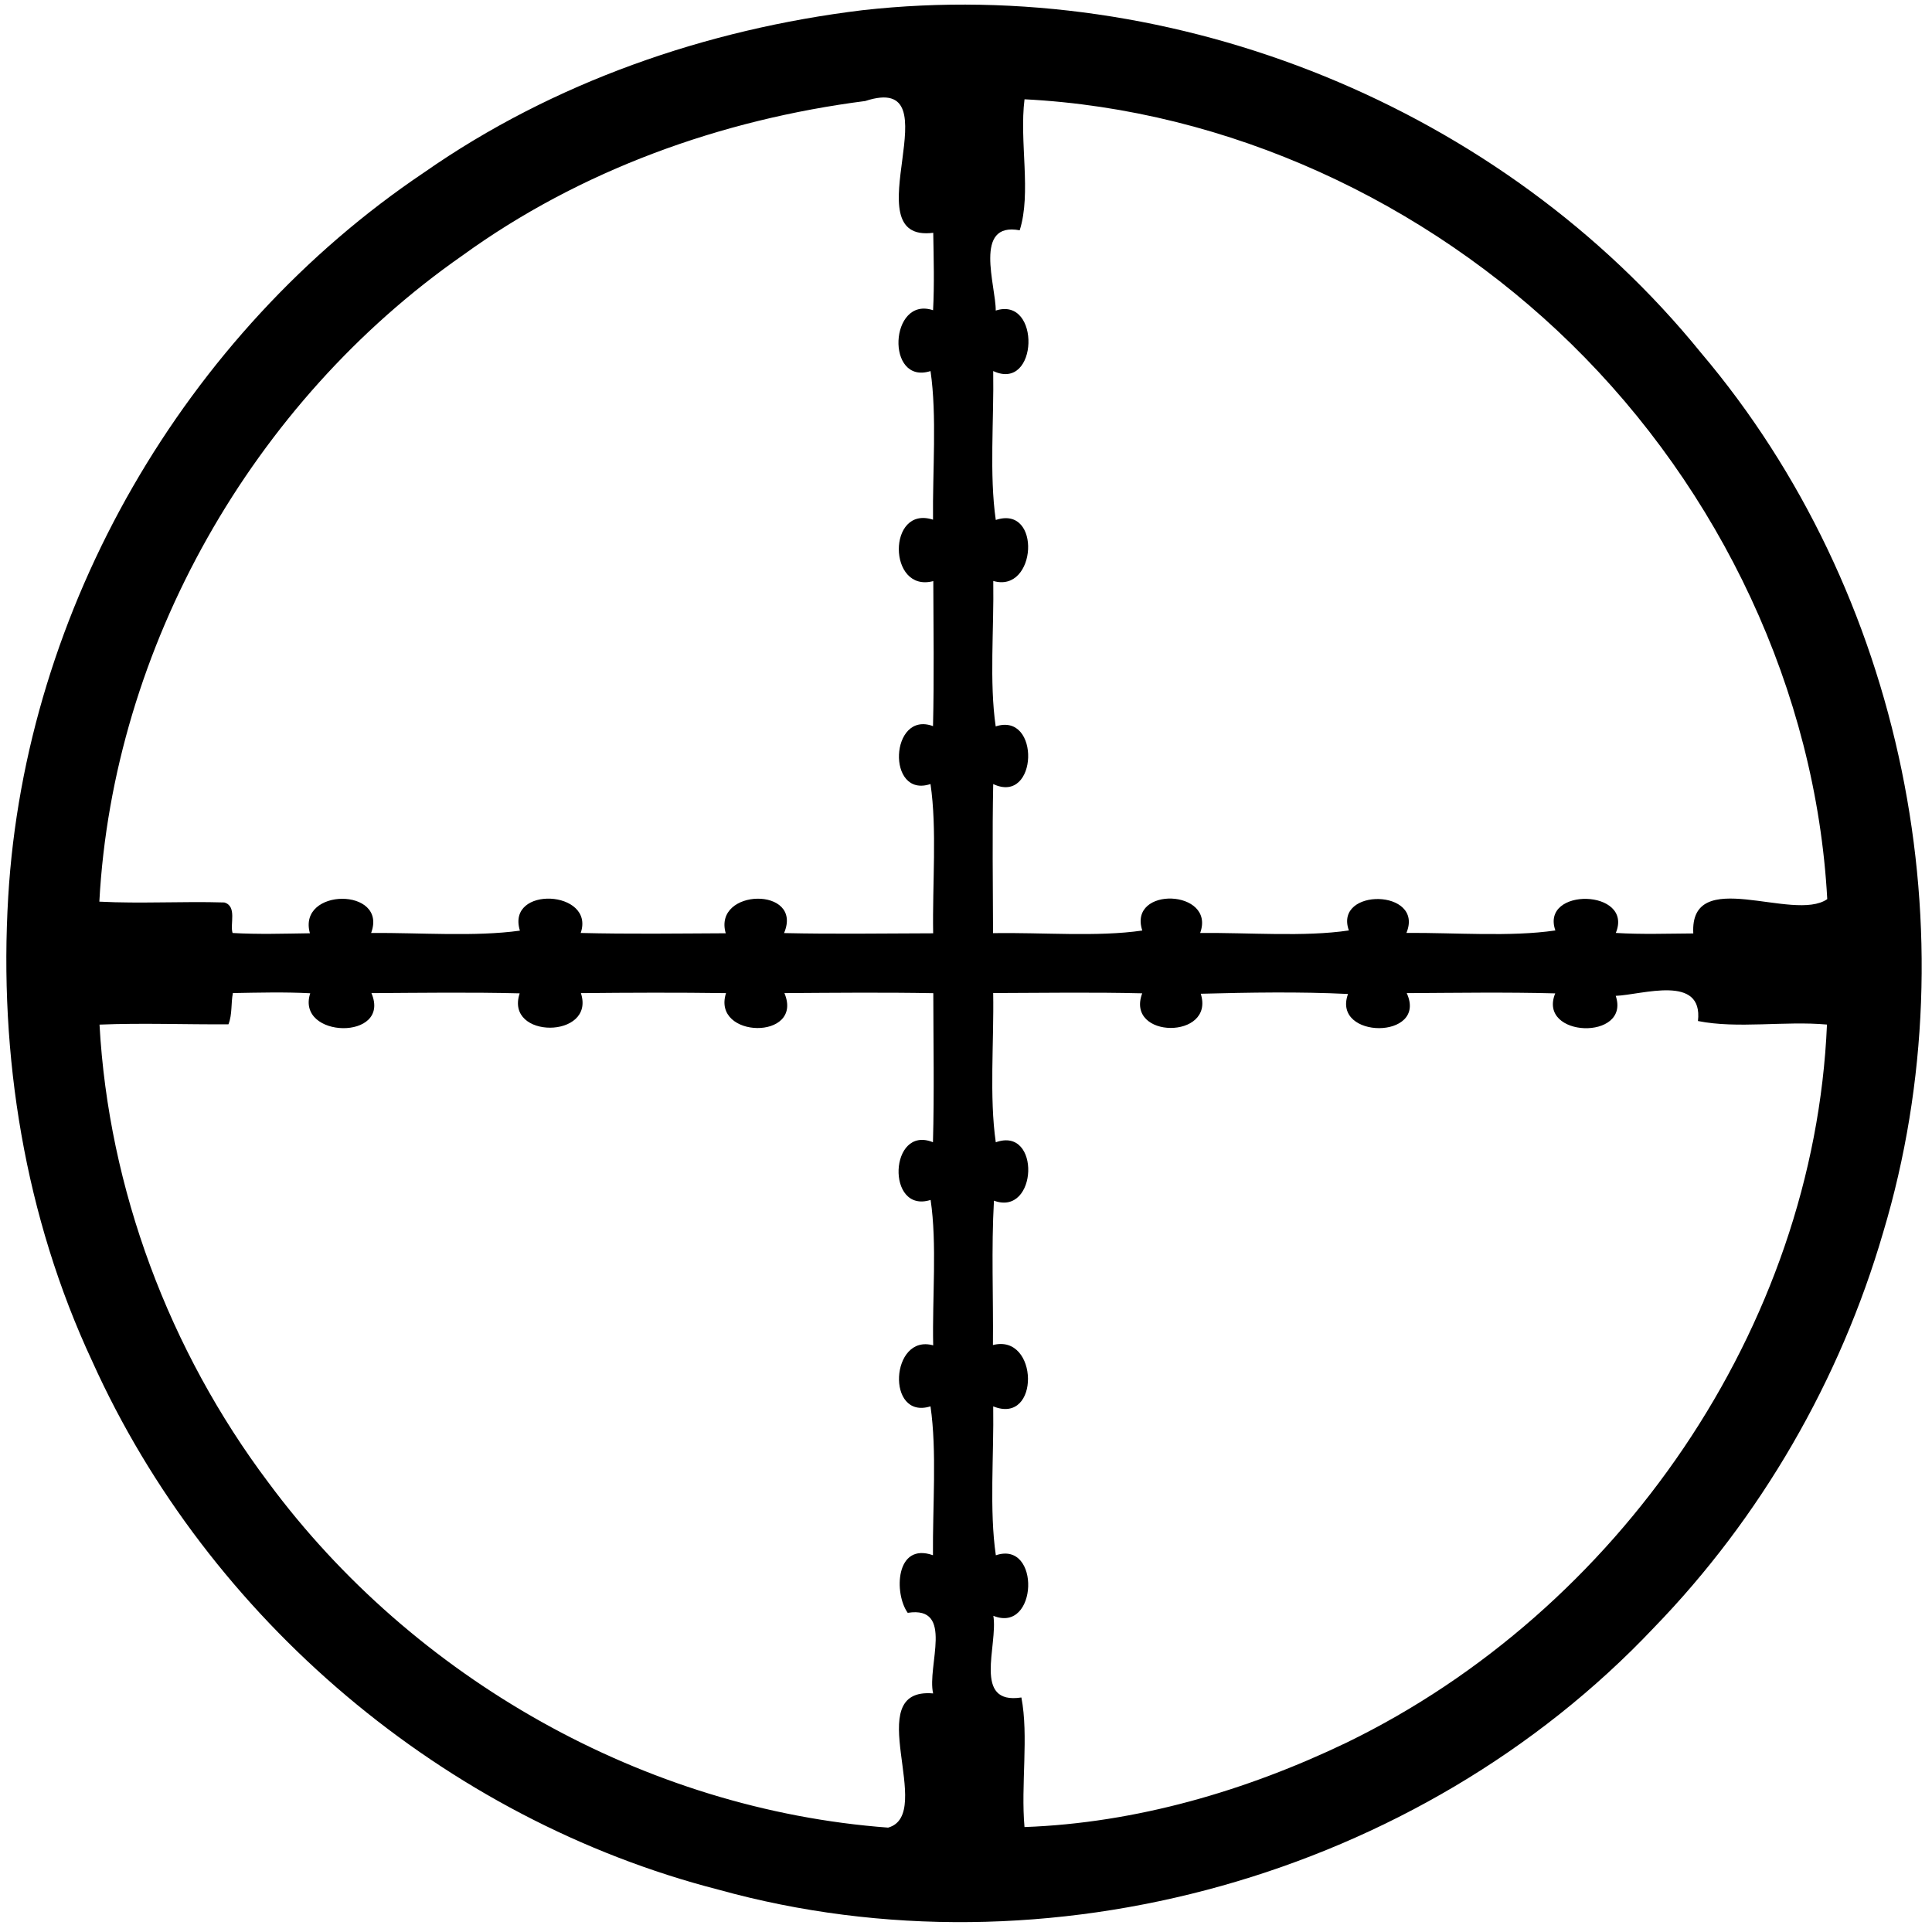
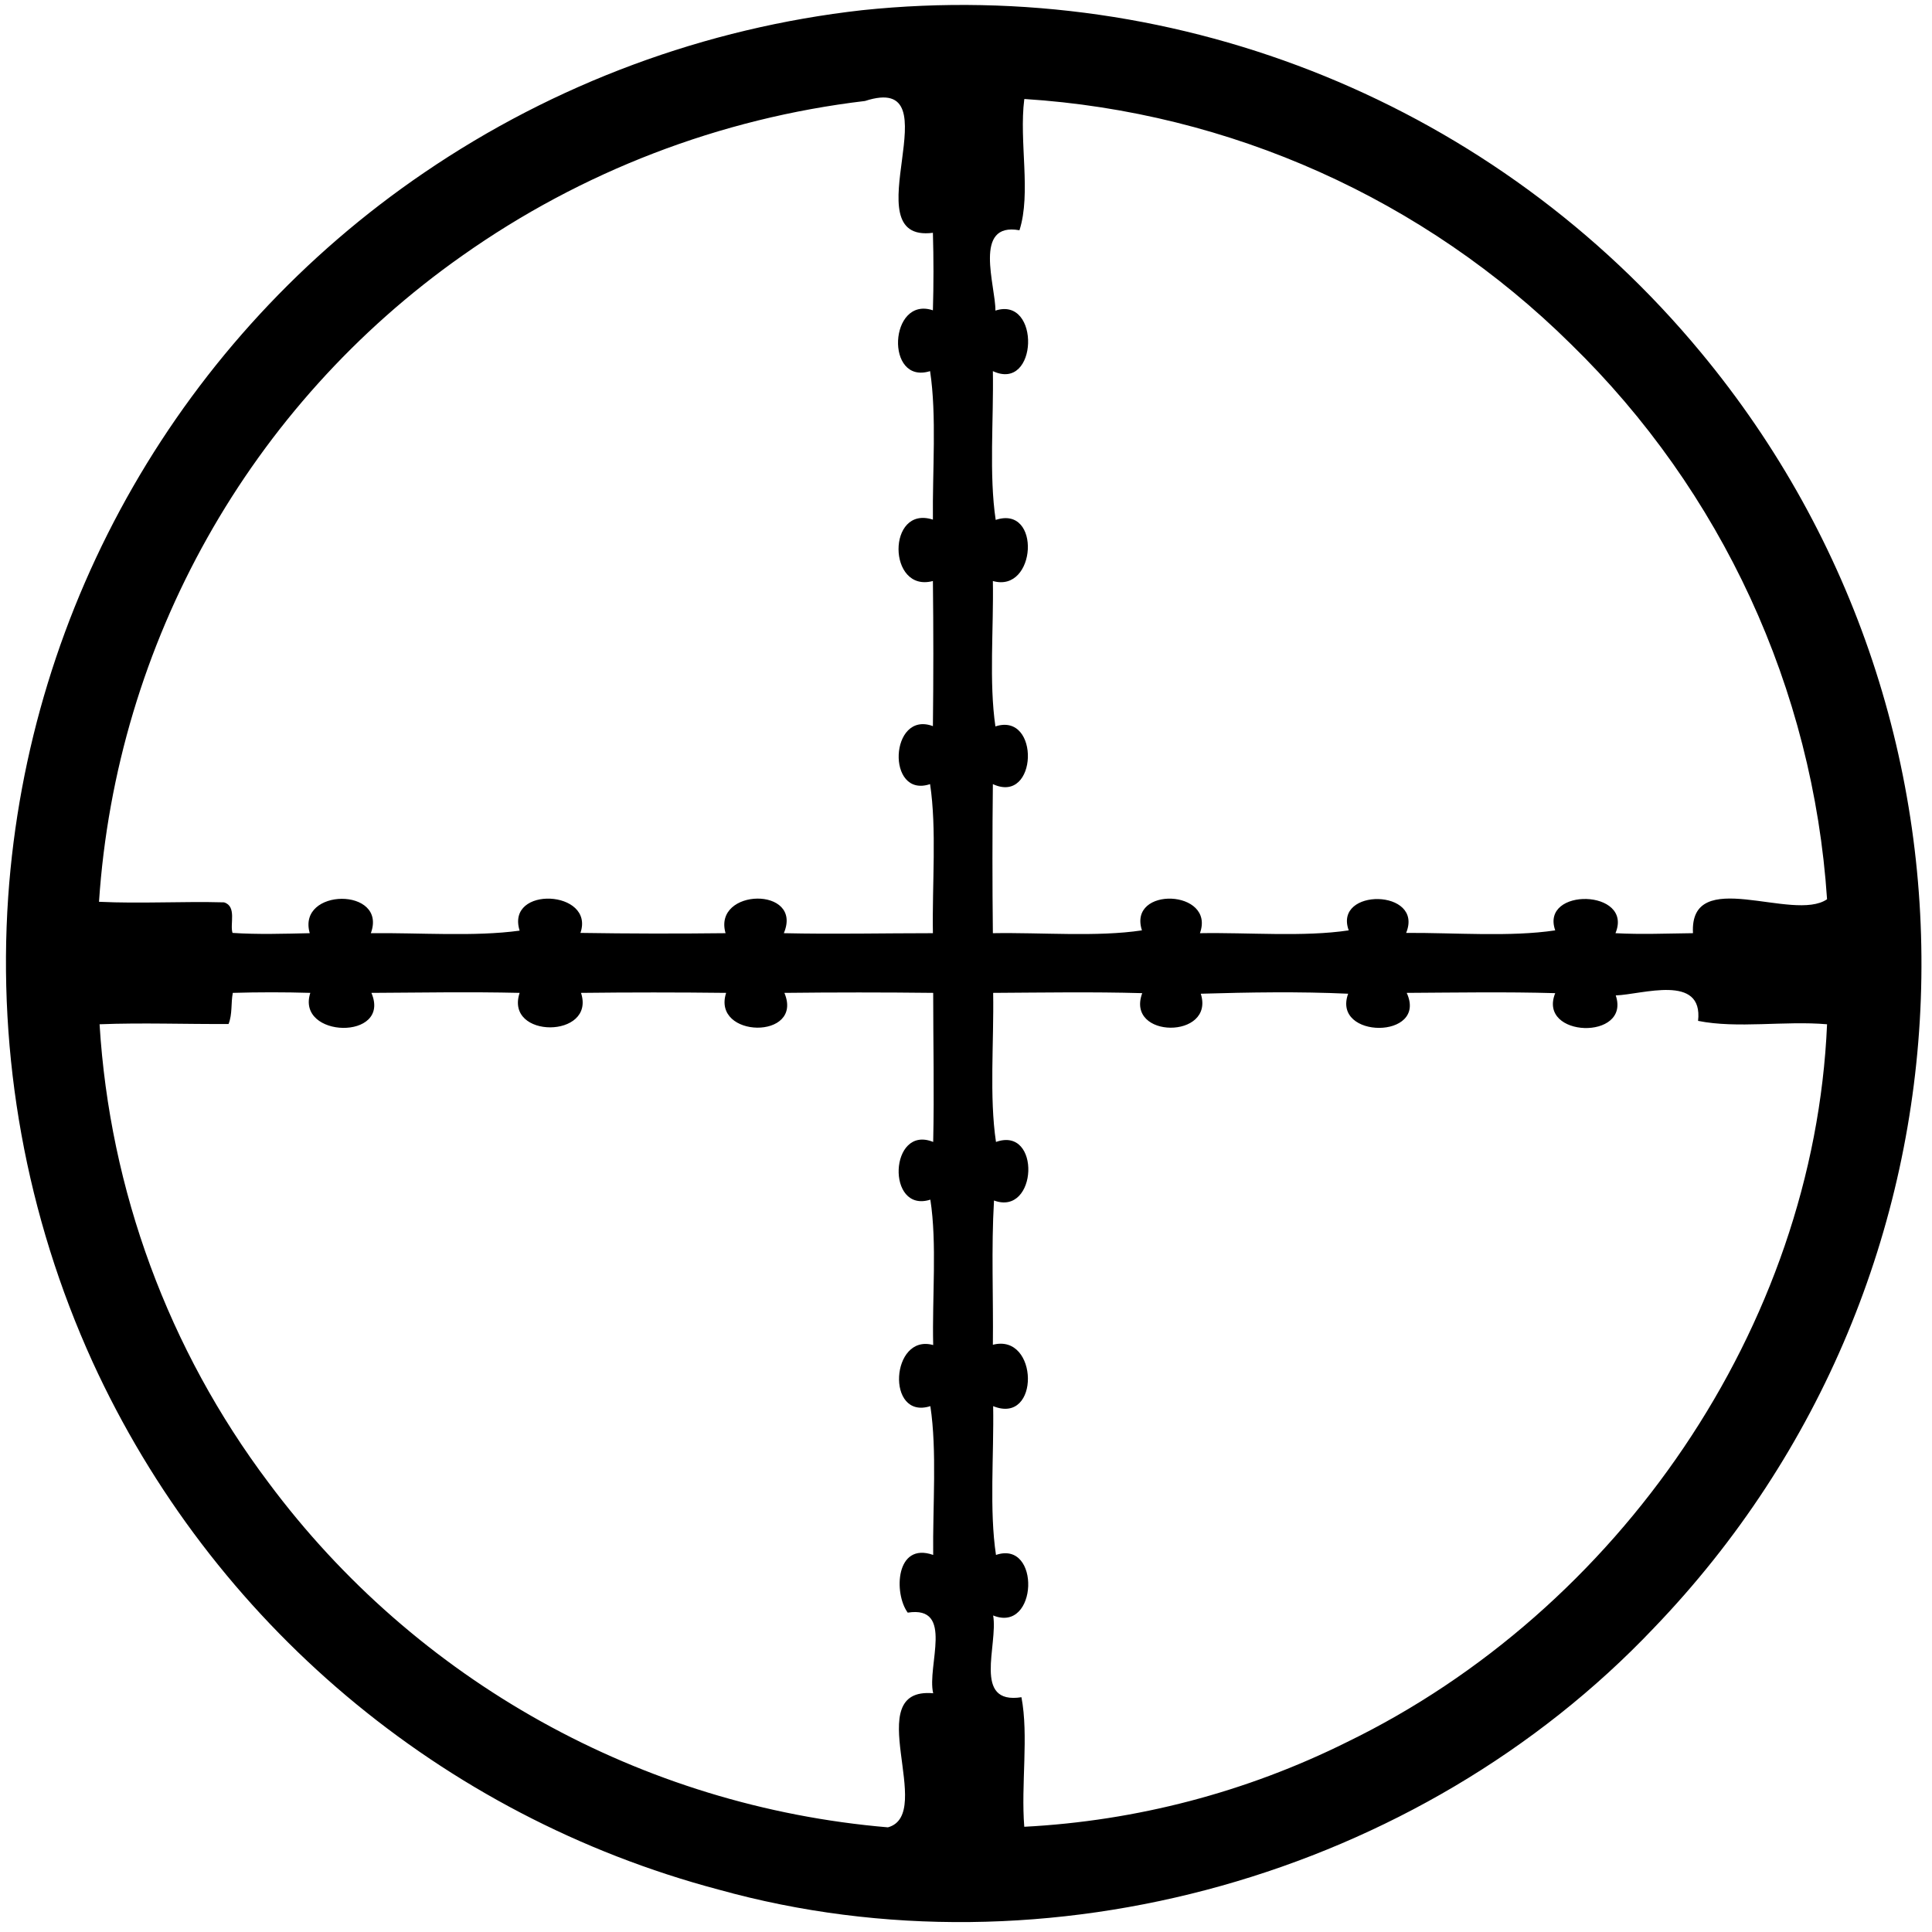
- <svg xmlns="http://www.w3.org/2000/svg" width="683pt" height="683pt" viewBox="0 0 683 683" version="1.1">
-   <path fill="#000000" opacity="1.00" d=" M 304.80 3.62 C 415.72 -8.86 530.99 38.02 601.31 124.69 C 672.83 209.09 697.48 329.94 665.72 435.73 C 650.51 487.94 622.47 536.52 584.56 575.55 C 501.74 663.14 370.06 700.26 253.98 668.03 C 157.26 643.16 73.69 572.38 32.66 481.36 C 8.75 430.20 -0.45 373.20 2.91 316.97 C 8.97 215.12 65.29 117.83 149.94 60.96 C 195.64 29.03 249.77 10.32 304.80 3.62 M 305.88 35.71 C 254.98 42.26 205.13 60.11 163.39 90.39 C 89.39 142.02 39.96 228.71 35.12 318.75 C 49.84 319.51 64.57 318.59 79.30 319.04 C 83.90 320.37 81.22 326.71 82.22 329.83 C 91.32 330.36 100.45 330.06 109.56 329.93 C 105.04 313.75 137.23 313.64 131.20 329.82 C 148.46 329.69 167.84 331.22 183.80 329.00 C 178.84 312.98 210.50 314.62 205.29 329.82 C 222.37 330.25 239.47 330.01 256.56 329.93 C 251.96 313.95 284.18 313.34 277.18 329.86 C 294.73 330.26 312.32 329.98 329.89 329.94 C 329.58 312.64 331.30 293.07 328.95 277.17 C 313.29 282.38 314.61 251.03 329.84 256.70 C 330.24 239.62 330.01 222.52 329.94 205.43 C 313.77 209.73 313.64 178.44 329.84 183.72 C 329.65 166.49 331.27 147.01 328.96 131.18 C 312.99 136.26 314.44 104.50 329.86 109.67 C 330.34 100.56 330.07 91.42 329.92 82.30 C 300.28 86.07 338.42 25.06 305.88 35.71 M 362.19 35.10 C 360.30 50.08 364.68 68.25 360.48 81.41 C 343.93 78.32 352.10 101.09 352.01 109.79 C 368.03 104.61 367.12 138.66 351.12 131.17 C 351.40 148.44 349.71 167.92 352.03 183.82 C 368.33 178.38 366.47 209.89 351.14 205.38 C 351.42 222.24 349.71 241.24 352.00 256.80 C 367.90 251.56 366.99 284.65 351.12 277.18 C 350.76 294.73 351.00 312.32 351.06 329.89 C 368.36 329.58 387.92 331.29 403.82 328.96 C 398.66 313.17 429.93 314.35 424.28 329.83 C 441.51 329.64 461.01 331.29 476.85 328.93 C 471.44 313.77 503.64 314.19 497.20 329.80 C 514.45 329.68 533.98 331.27 549.85 328.93 C 544.46 313.55 577.66 314.26 571.22 329.81 C 580.33 330.38 589.48 330.04 598.61 329.99 C 597.30 305.77 633.99 326.21 645.97 317.86 C 641.98 244.20 608.07 173.07 555.44 121.56 C 503.97 71.18 434.28 38.77 362.19 35.10 M 82.33 351.07 C 81.61 354.72 82.16 358.60 80.76 362.11 C 65.57 362.22 50.37 361.59 35.18 362.22 C 38.38 420.29 59.83 477.51 94.89 524.11 C 146.16 593.38 227.89 639.71 313.97 646.10 C 331.01 641.35 303.62 596.40 329.88 598.66 C 327.63 589.06 337.53 567.57 320.90 570.17 C 315.99 563.36 316.55 545.10 329.82 549.80 C 329.67 532.55 331.26 513.02 328.95 497.17 C 313.13 502.11 314.81 471.38 329.90 475.61 C 329.54 458.74 331.31 439.75 328.99 424.20 C 313.15 429.24 314.37 397.51 329.82 403.80 C 330.30 386.25 329.96 368.67 329.94 351.11 C 312.41 350.79 294.85 350.97 277.31 351.08 C 284.32 367.84 251.50 367.25 256.66 351.09 C 239.56 350.85 222.45 350.92 205.36 351.09 C 210.66 367.30 178.30 367.44 183.72 351.17 C 166.27 350.73 148.77 350.99 131.31 351.09 C 138.50 367.97 104.46 367.22 109.67 351.14 C 100.57 350.66 91.43 350.91 82.33 351.07 M 351.11 351.06 C 351.41 368.37 349.71 387.88 352.03 403.82 C 368.03 398.05 366.83 430.18 351.38 424.46 C 350.42 441.43 351.19 458.49 351.02 475.50 C 367.23 471.32 367.82 503.96 351.12 497.18 C 351.39 514.44 349.71 533.95 352.05 549.82 C 367.97 544.44 366.91 577.61 351.17 571.22 C 352.87 581.72 343.70 602.76 361.08 600.09 C 363.71 613.71 360.85 630.99 362.18 645.90 C 401.60 644.47 440.48 633.12 476.04 616.05 C 572.06 569.42 641.32 469.32 645.87 362.20 C 630.95 360.85 614.18 363.76 600.26 360.95 C 602.19 344.24 580.48 351.71 571.19 352.05 C 576.56 367.97 543.38 366.91 549.80 351.18 C 532.32 350.71 514.80 351.00 497.31 351.09 C 504.88 367.62 470.68 367.47 476.55 351.39 C 459.23 350.55 441.82 350.86 424.49 351.31 C 429.63 367.54 397.75 367.36 403.79 351.16 C 386.24 350.73 368.67 351.01 351.11 351.06 Z" />
+ <svg xmlns="http://www.w3.org/2000/svg" width="683pt" height="683pt" viewBox="0 0 683 683">
+   <path fill="#000" d="M304.8 3.6a339 339 0 0 1 296.5 121 338.6 338.6 0 0 1-16.7 451C501.7 663 370 700.3 254 668A339 339 0 0 1 32.7 481.4 341 341 0 0 1 2.9 317 338 338 0 0 1 150 61 343 343 0 0 1 304.8 3.6m1 32.1a310 310 0 0 0-142.4 54.7A304 304 0 0 0 35 318.8c14.7.7 29.5-.2 44.2.2 4.6 1.4 2 7.7 3 10.8 9 .6 18.2.3 27.3.1-4.6-16.1 27.6-16.3 21.6 0 17.3-.2 36.6 1.3 52.6-.9-5-16 26.7-14.4 21.5.8q25.6.4 51.3.1c-4.6-16 27.6-16.6 20.6 0 17.5.4 35.1 0 52.7 0-.3-17.3 1.4-36.8-1-52.7-15.6 5.2-14.3-26.2 1-20.5q.3-25.6 0-51.3c-16.1 4.3-16.3-27 0-21.7-.2-17.2 1.4-36.7-1-52.5-16 5-14.5-26.7 1-21.5q.4-13.7 0-27.4c-29.6 3.8 8.5-57.2-24-46.6m56.3-.6c-1.9 15 2.5 33.2-1.7 46.3-16.6-3-8.4 19.7-8.5 28.4 16-5.2 15.1 28.9-.9 21.4.3 17.2-1.4 36.7 1 52.6 16.2-5.4 14.4 26-1 21.6.3 16.8-1.4 35.8.9 51.4 15.9-5.2 15 27.8-.9 20.4q-.3 26.3 0 52.7c17.3-.3 36.8 1.4 52.7-1-5.1-15.7 26.1-14.5 20.5 1 17.2-.3 36.7 1.4 52.6-1-5.5-15.1 26.7-14.7 20.3.9 17.3-.1 36.8 1.5 52.7-.9-5.4-15.3 27.8-14.6 21.3 1 9.1.5 18.3.1 27.4 0-1.3-24.1 35.4-3.7 47.4-12a302 302 0 0 0-90.6-196.3A302 302 0 0 0 362.2 35M82.3 351c-.7 3.6-.1 7.5-1.5 11-15.2.1-30.4-.5-45.6.1a300 300 0 0 0 59.7 162 305 305 0 0 0 219 121.9c17.1-4.7-10.3-49.7 16-47.4-2.3-9.6 7.6-31.1-9-28.5-5-6.8-4.3-25.1 9-20.4-.2-17.2 1.4-36.8-1-52.6-15.8 5-14-25.8 1-21.6-.4-16.9 1.4-35.9-1-51.4-15.7 5-14.5-26.7 1-20.4.4-17.6 0-35.1 0-52.7q-26.2-.3-52.6 0c7 16.7-25.8 16.1-20.6 0q-25.6-.3-51.3 0c5.3 16.2-27.1 16.3-21.7 0-17.4-.4-35-.1-52.4 0 7.2 16.9-26.8 16.1-21.6 0q-13.7-.4-27.4 0m268.8 0c.3 17.3-1.4 36.8 1 52.7 16-5.7 14.7 26.4-.7 20.7-1 17-.2 34-.4 51 16.2-4.2 16.8 28.5.1 21.7.3 17.2-1.4 36.8 1 52.6 15.9-5.4 14.8 27.8-1 21.4 1.8 10.5-7.4 31.6 10 28.9 2.6 13.6-.2 30.9 1 45.8a290 290 0 0 0 114-29.9c96-46.6 165.2-146.7 169.8-253.8-15-1.3-31.7 1.6-45.6-1.2 1.9-16.8-19.8-9.3-29.1-9 5.4 16-27.8 15-21.4-.8-17.5-.5-35-.2-52.5-.1 7.6 16.5-26.6 16.4-20.7.3-17.4-.8-34.8-.5-52.1 0 5.1 16.1-26.7 16-20.7-.2-17.6-.5-35.1-.2-52.7-.1" />
</svg>
